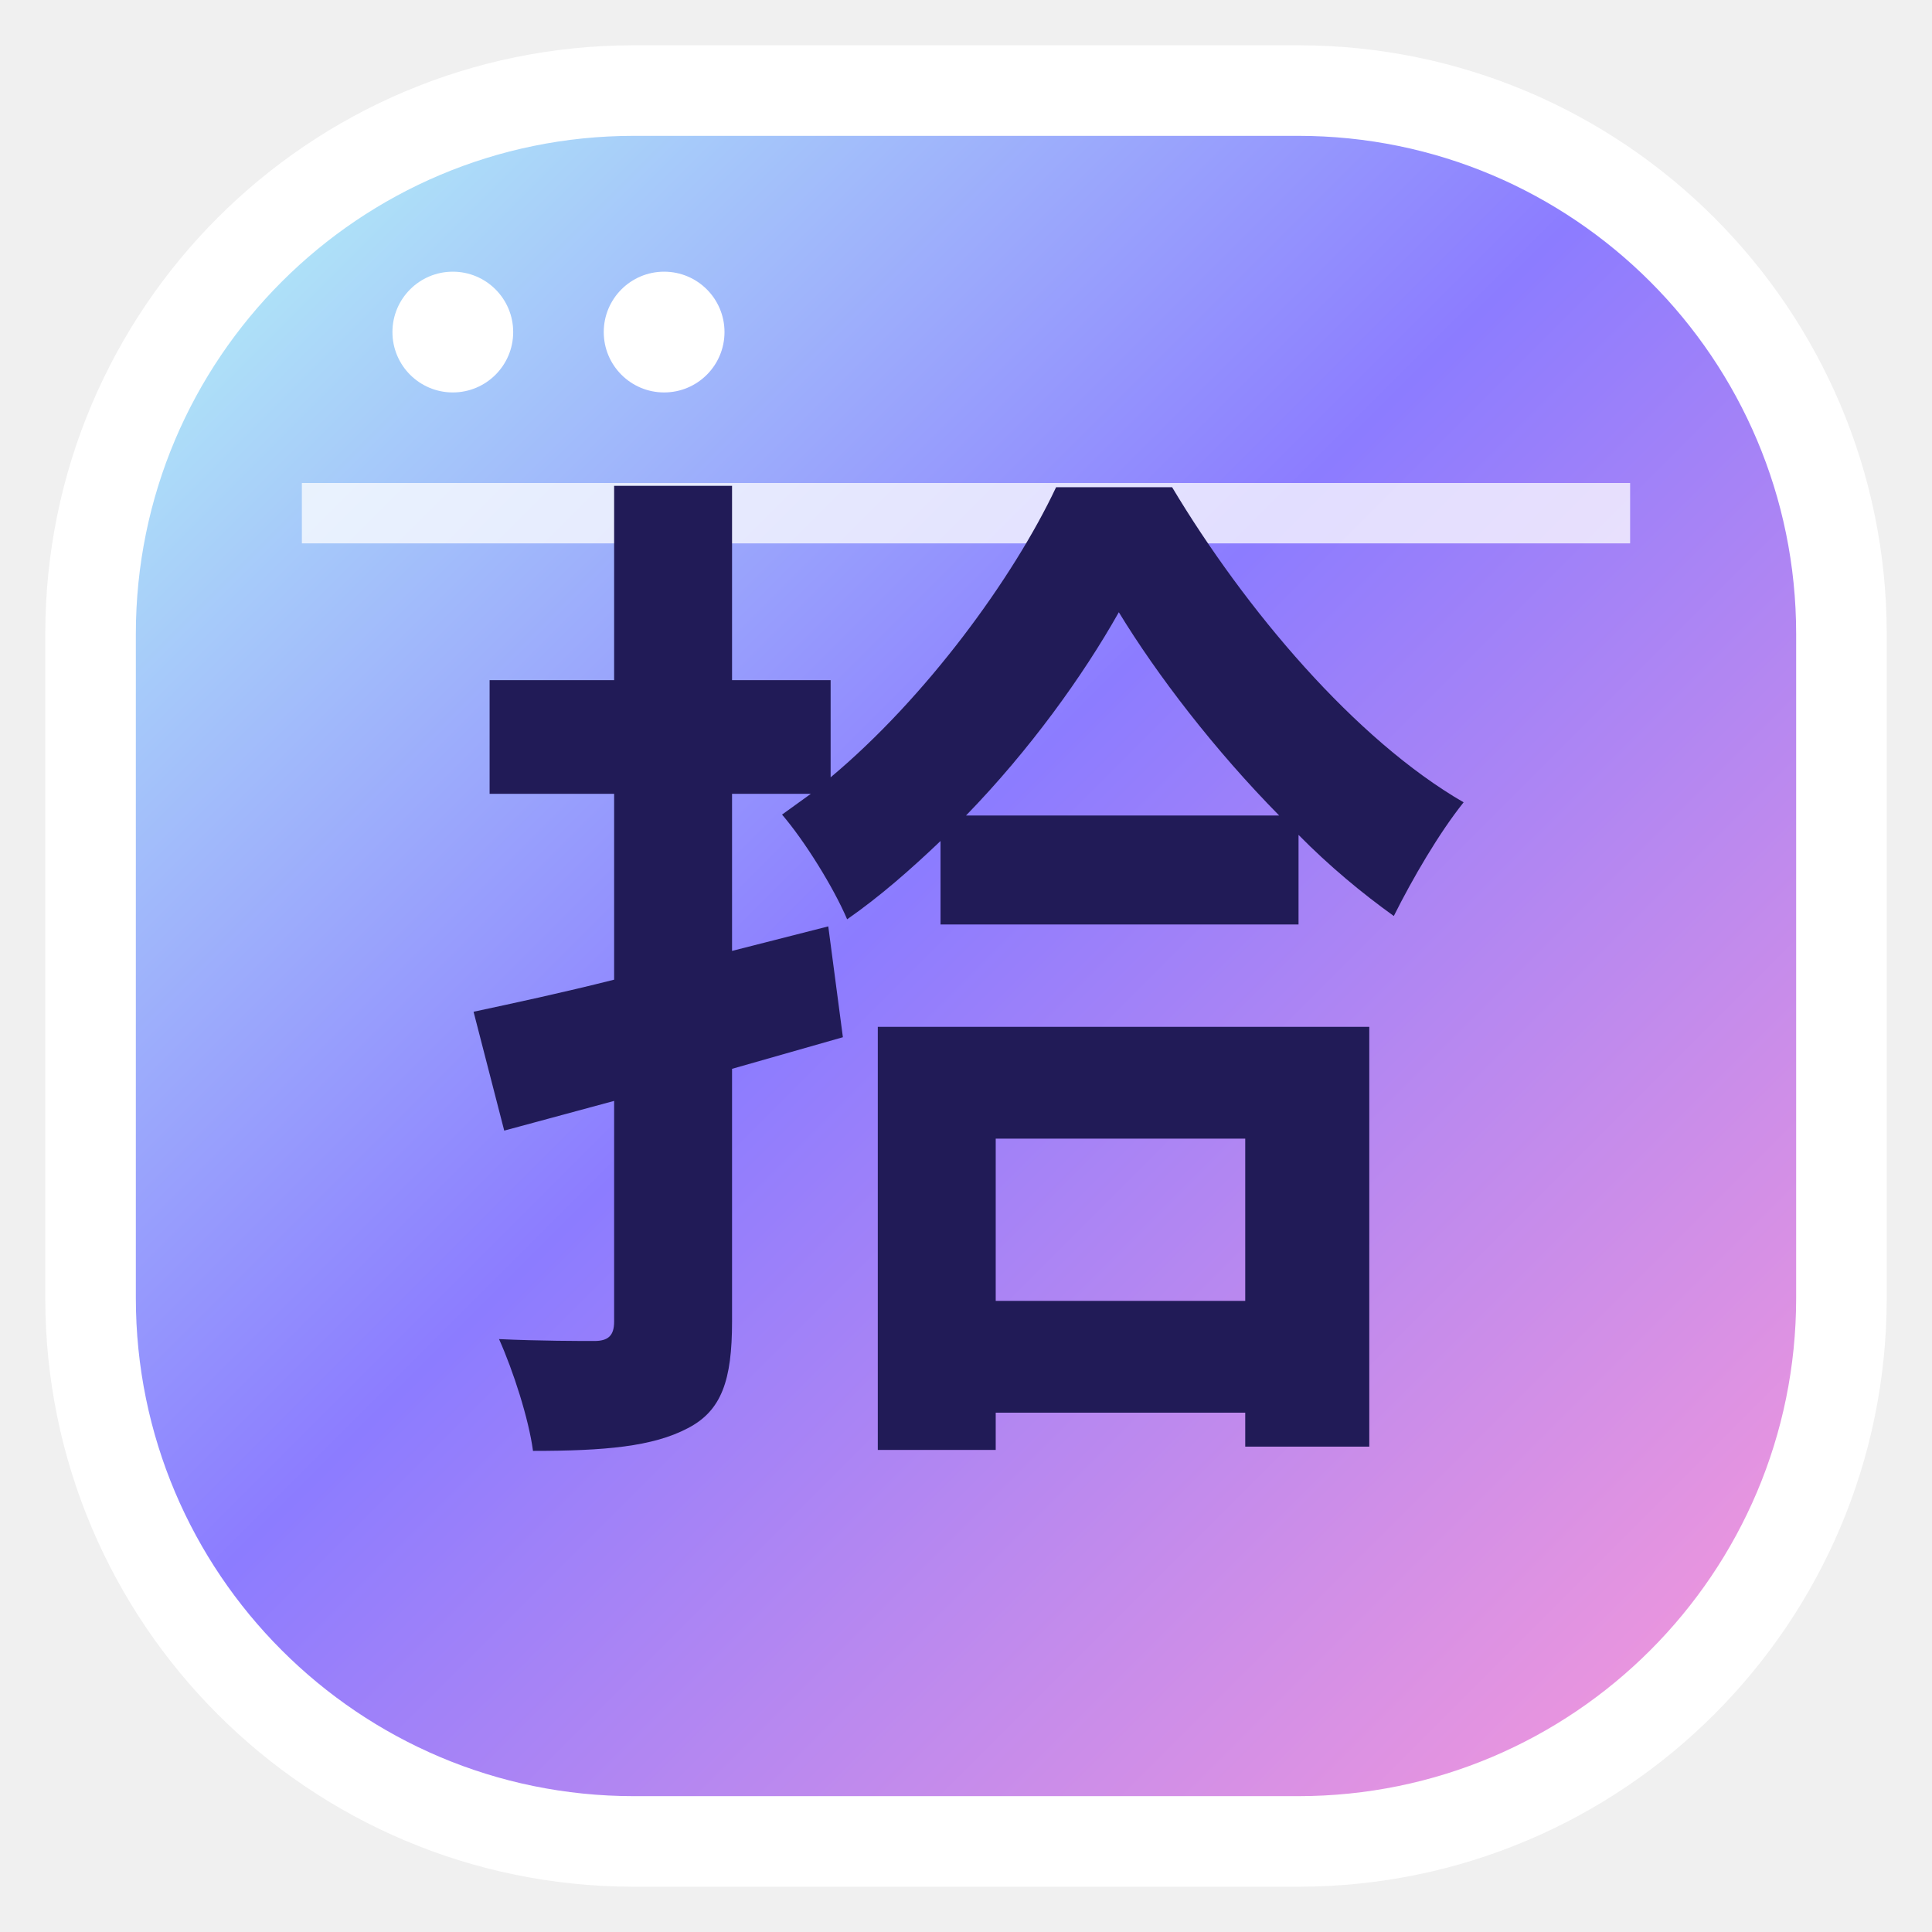
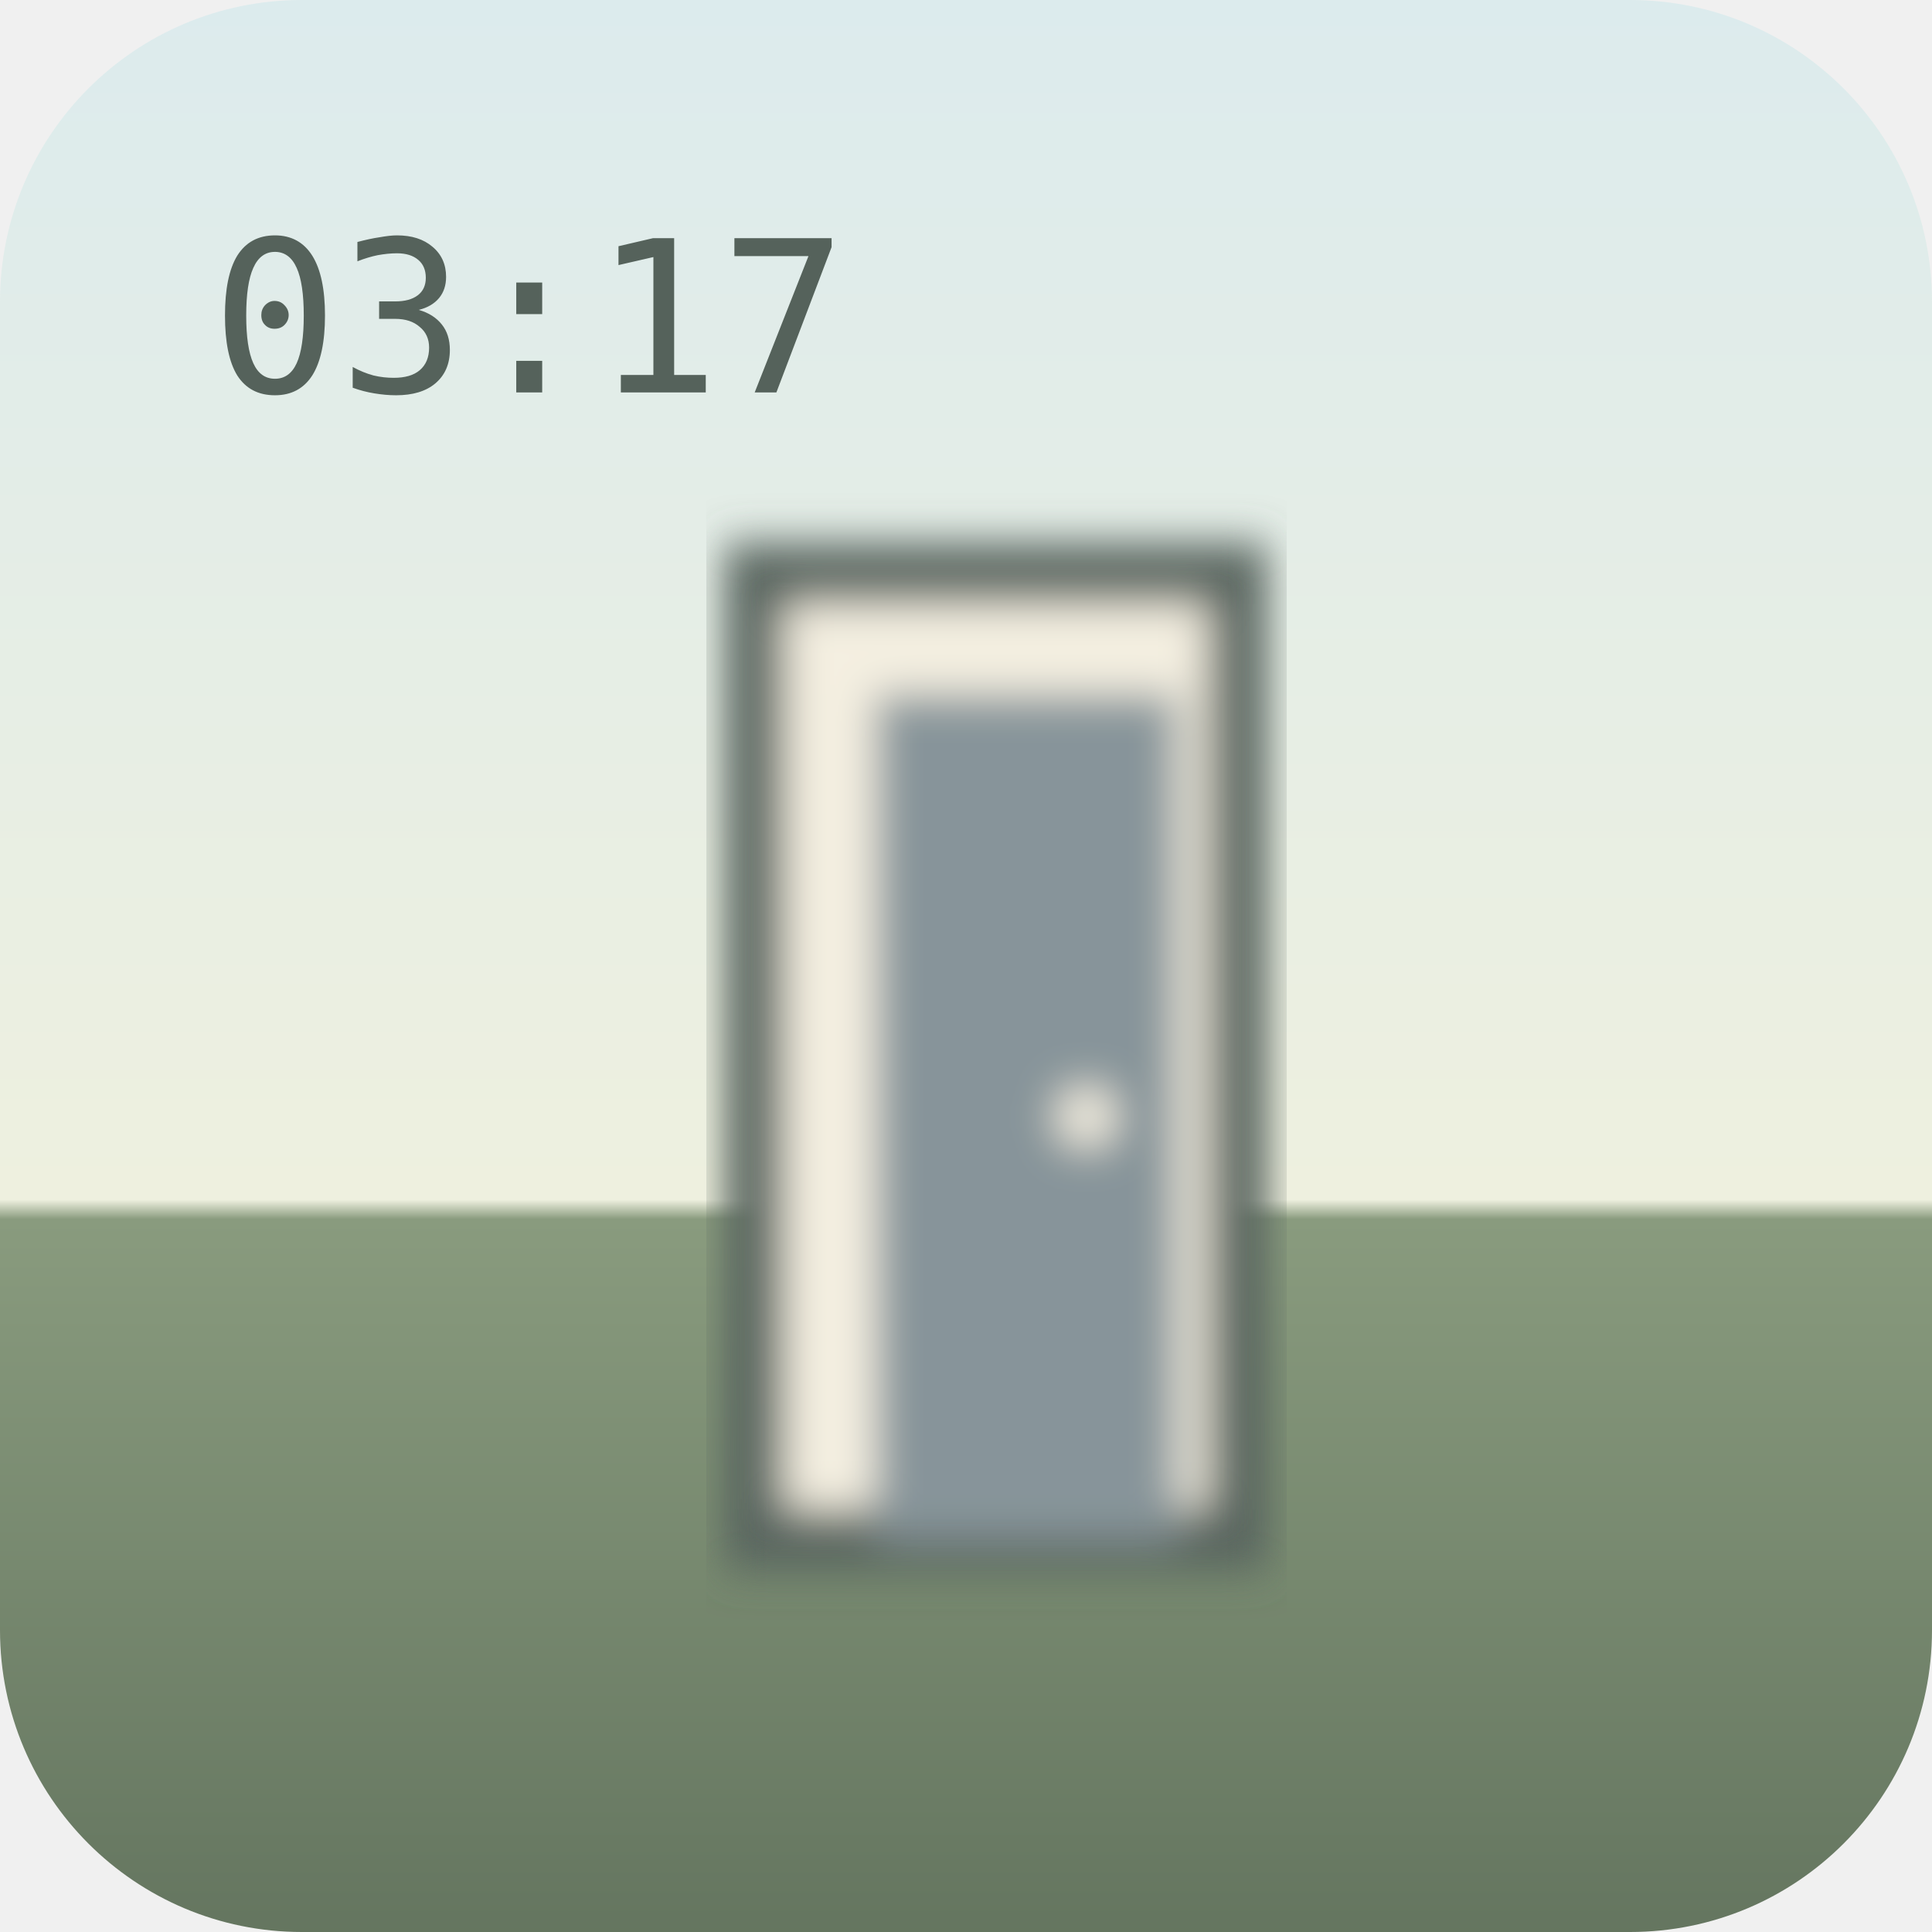
<svg xmlns="http://www.w3.org/2000/svg" viewBox="0 0 64 64">
  <defs>
-     <linearGradient id="g" x2="1" y2="1">
-       <stop stop-color="#b8fff6" />
-       <stop offset=".46" stop-color="#8c7cff" />
-       <stop offset="1" stop-color="#ff9bd7" />
+     <linearGradient id="sky" x2="0" y2="1">
+       <stop stop-color="#dcebed" />
+       <stop offset=".62" stop-color="#eef0df" />
+       <stop offset=".63" stop-color="#899b7e" />
+       <stop offset="1" stop-color="#64755f" />
    </linearGradient>
+     <filter id="soft">
+       <feGaussianBlur stdDeviation=".7" />
+     </filter>
  </defs>
-   <rect x="3" y="3" width="58" height="58" rx="18" fill="url(#g)" stroke="#fff" stroke-width="3" />
-   <path d="M10 17h44" stroke="#fff" stroke-opacity=".75" stroke-width="2" />
-   <circle cx="15" cy="11" r="2" fill="#fff" />
-   <circle cx="22" cy="11" r="2" fill="#fff" />
-   <text x="32" y="45" text-anchor="middle" fill="#211b57" font-size="34" font-family="serif" font-weight="bold">拾</text>
+   <rect width="64" height="64" rx="10" fill="url(#sky)" />
+   <g filter="url(#soft)">
+     <rect x="25" y="19" width="16" height="32" fill="#f4efe1" stroke="#59655e" stroke-width="2" />
+     <rect x="29" y="23" width="10" height="28" fill="#87949a" />
+     <circle cx="36" cy="37" r="1" fill="#f4efe1" />
+   </g>
+   <text x="7" y="13" fill="#55625b" font-size="7" font-family="monospace">03:17</text>
</svg>
